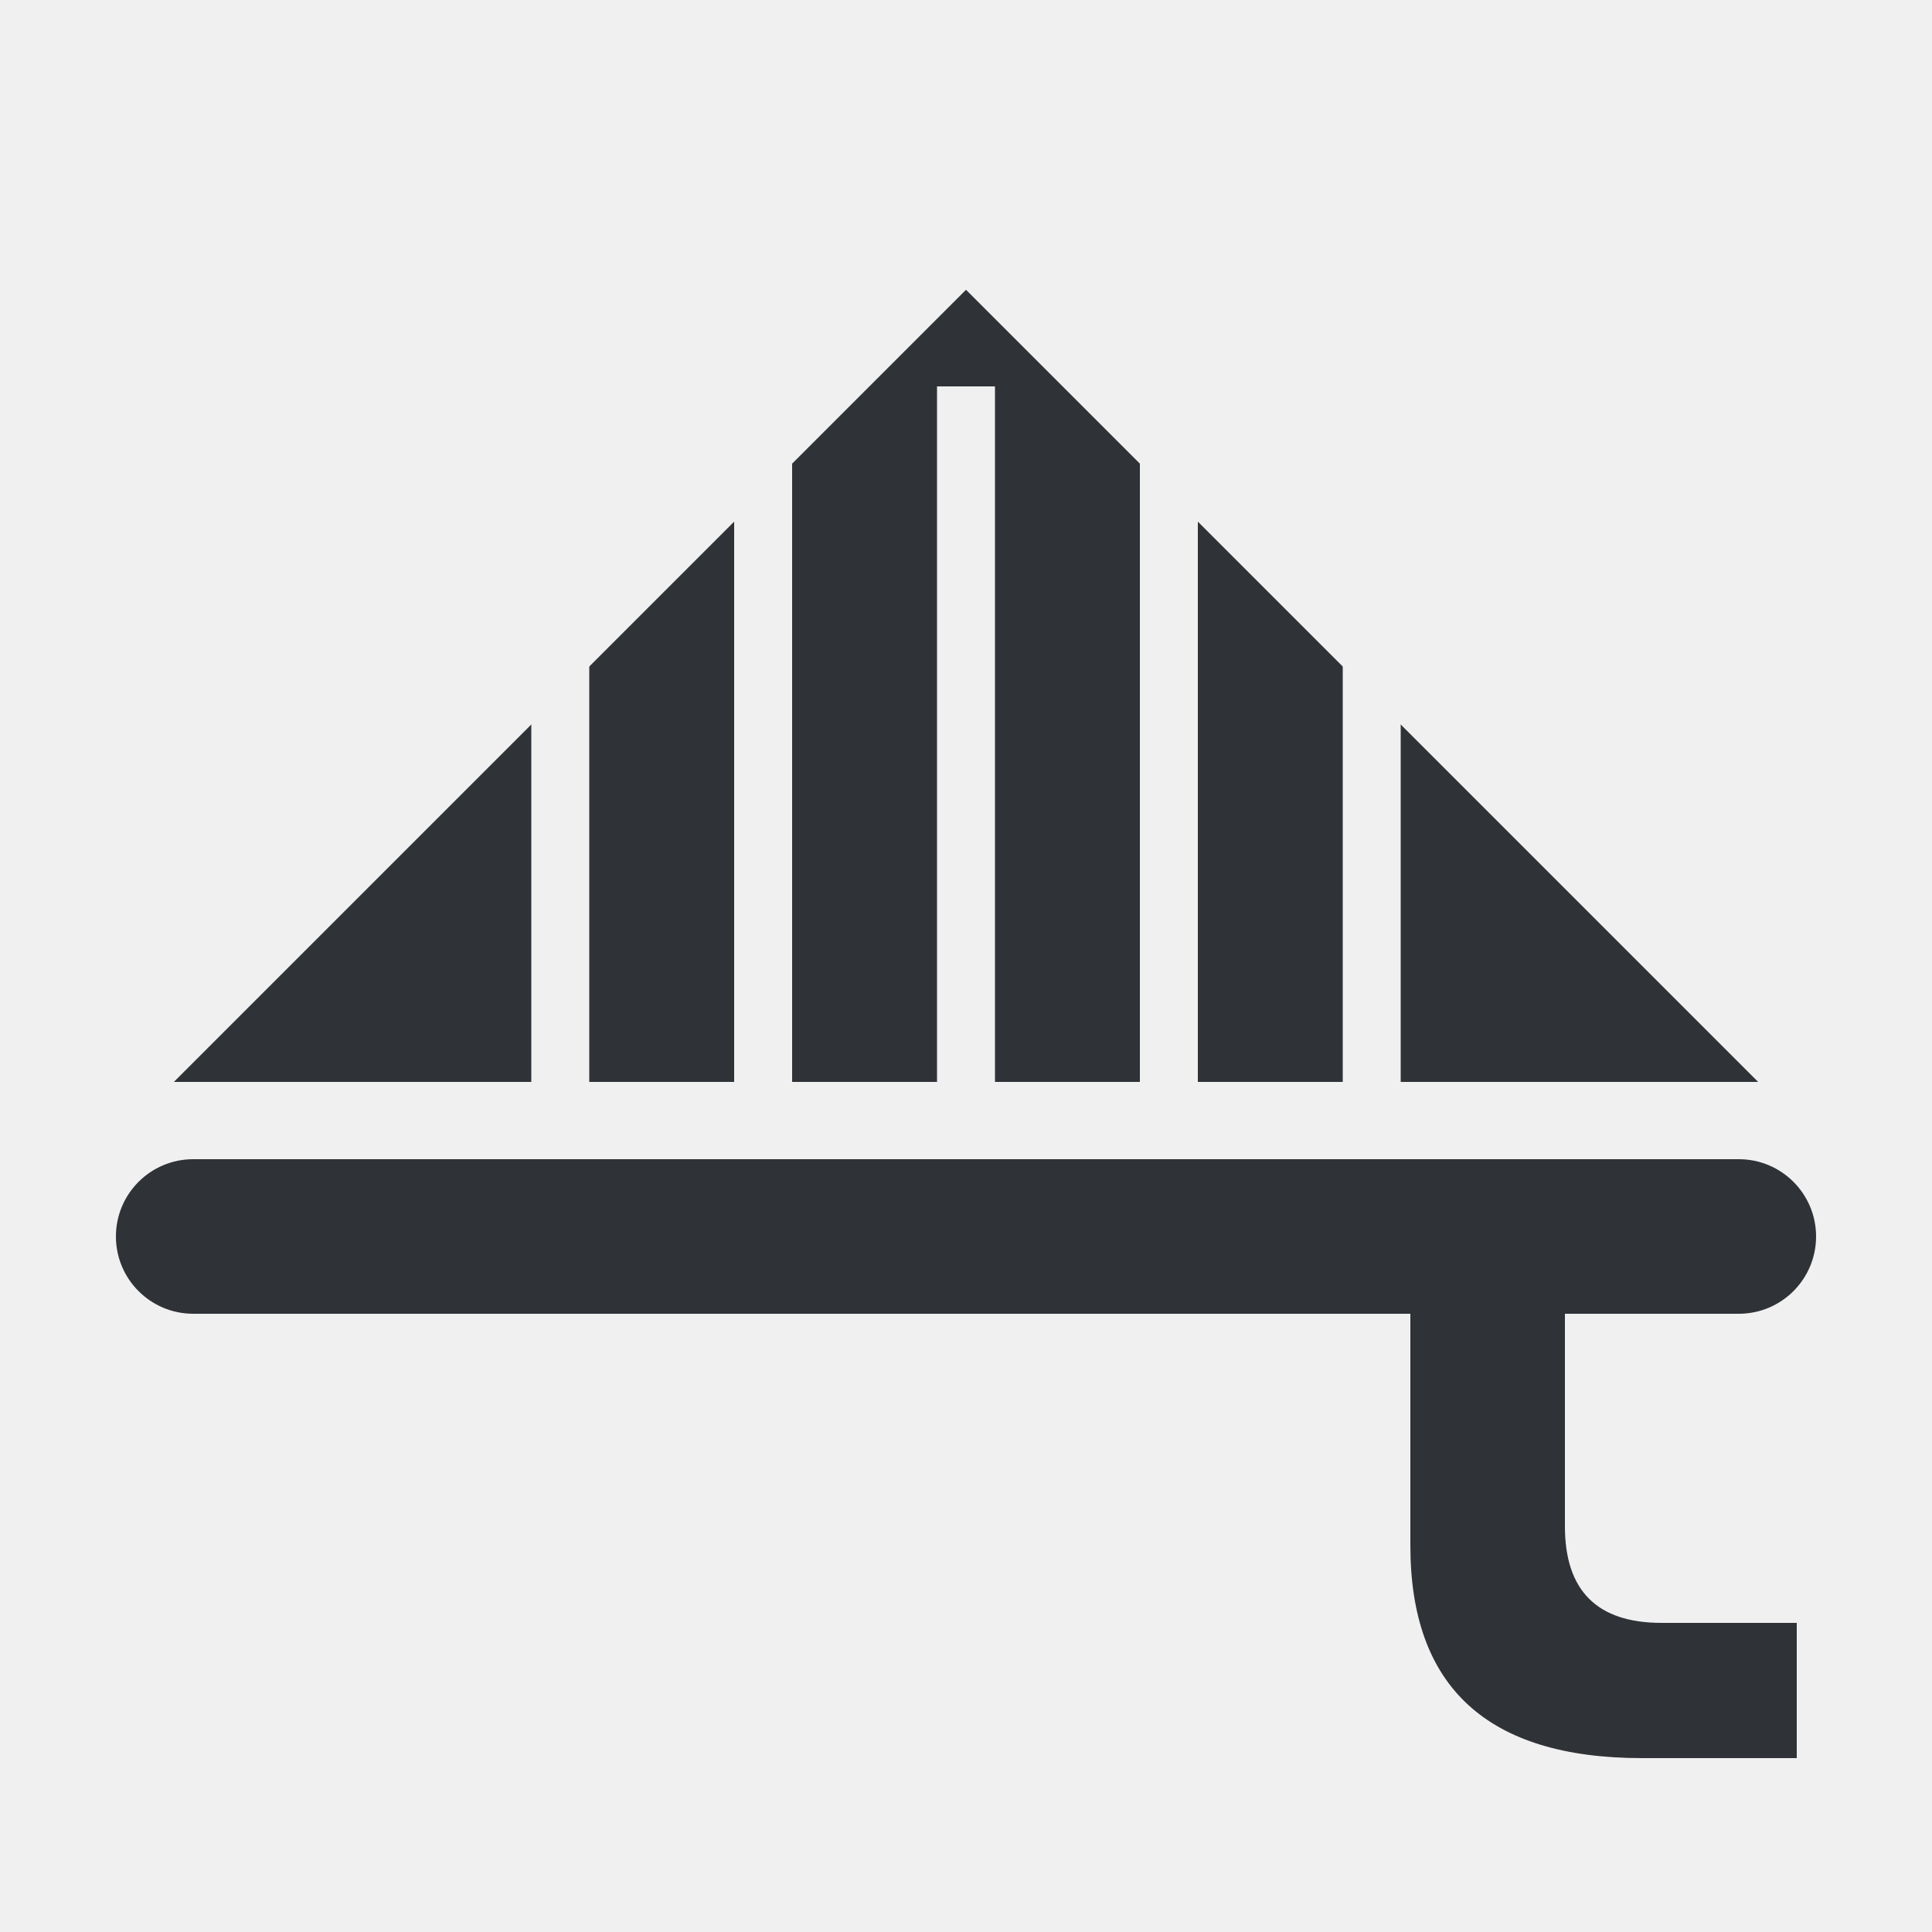
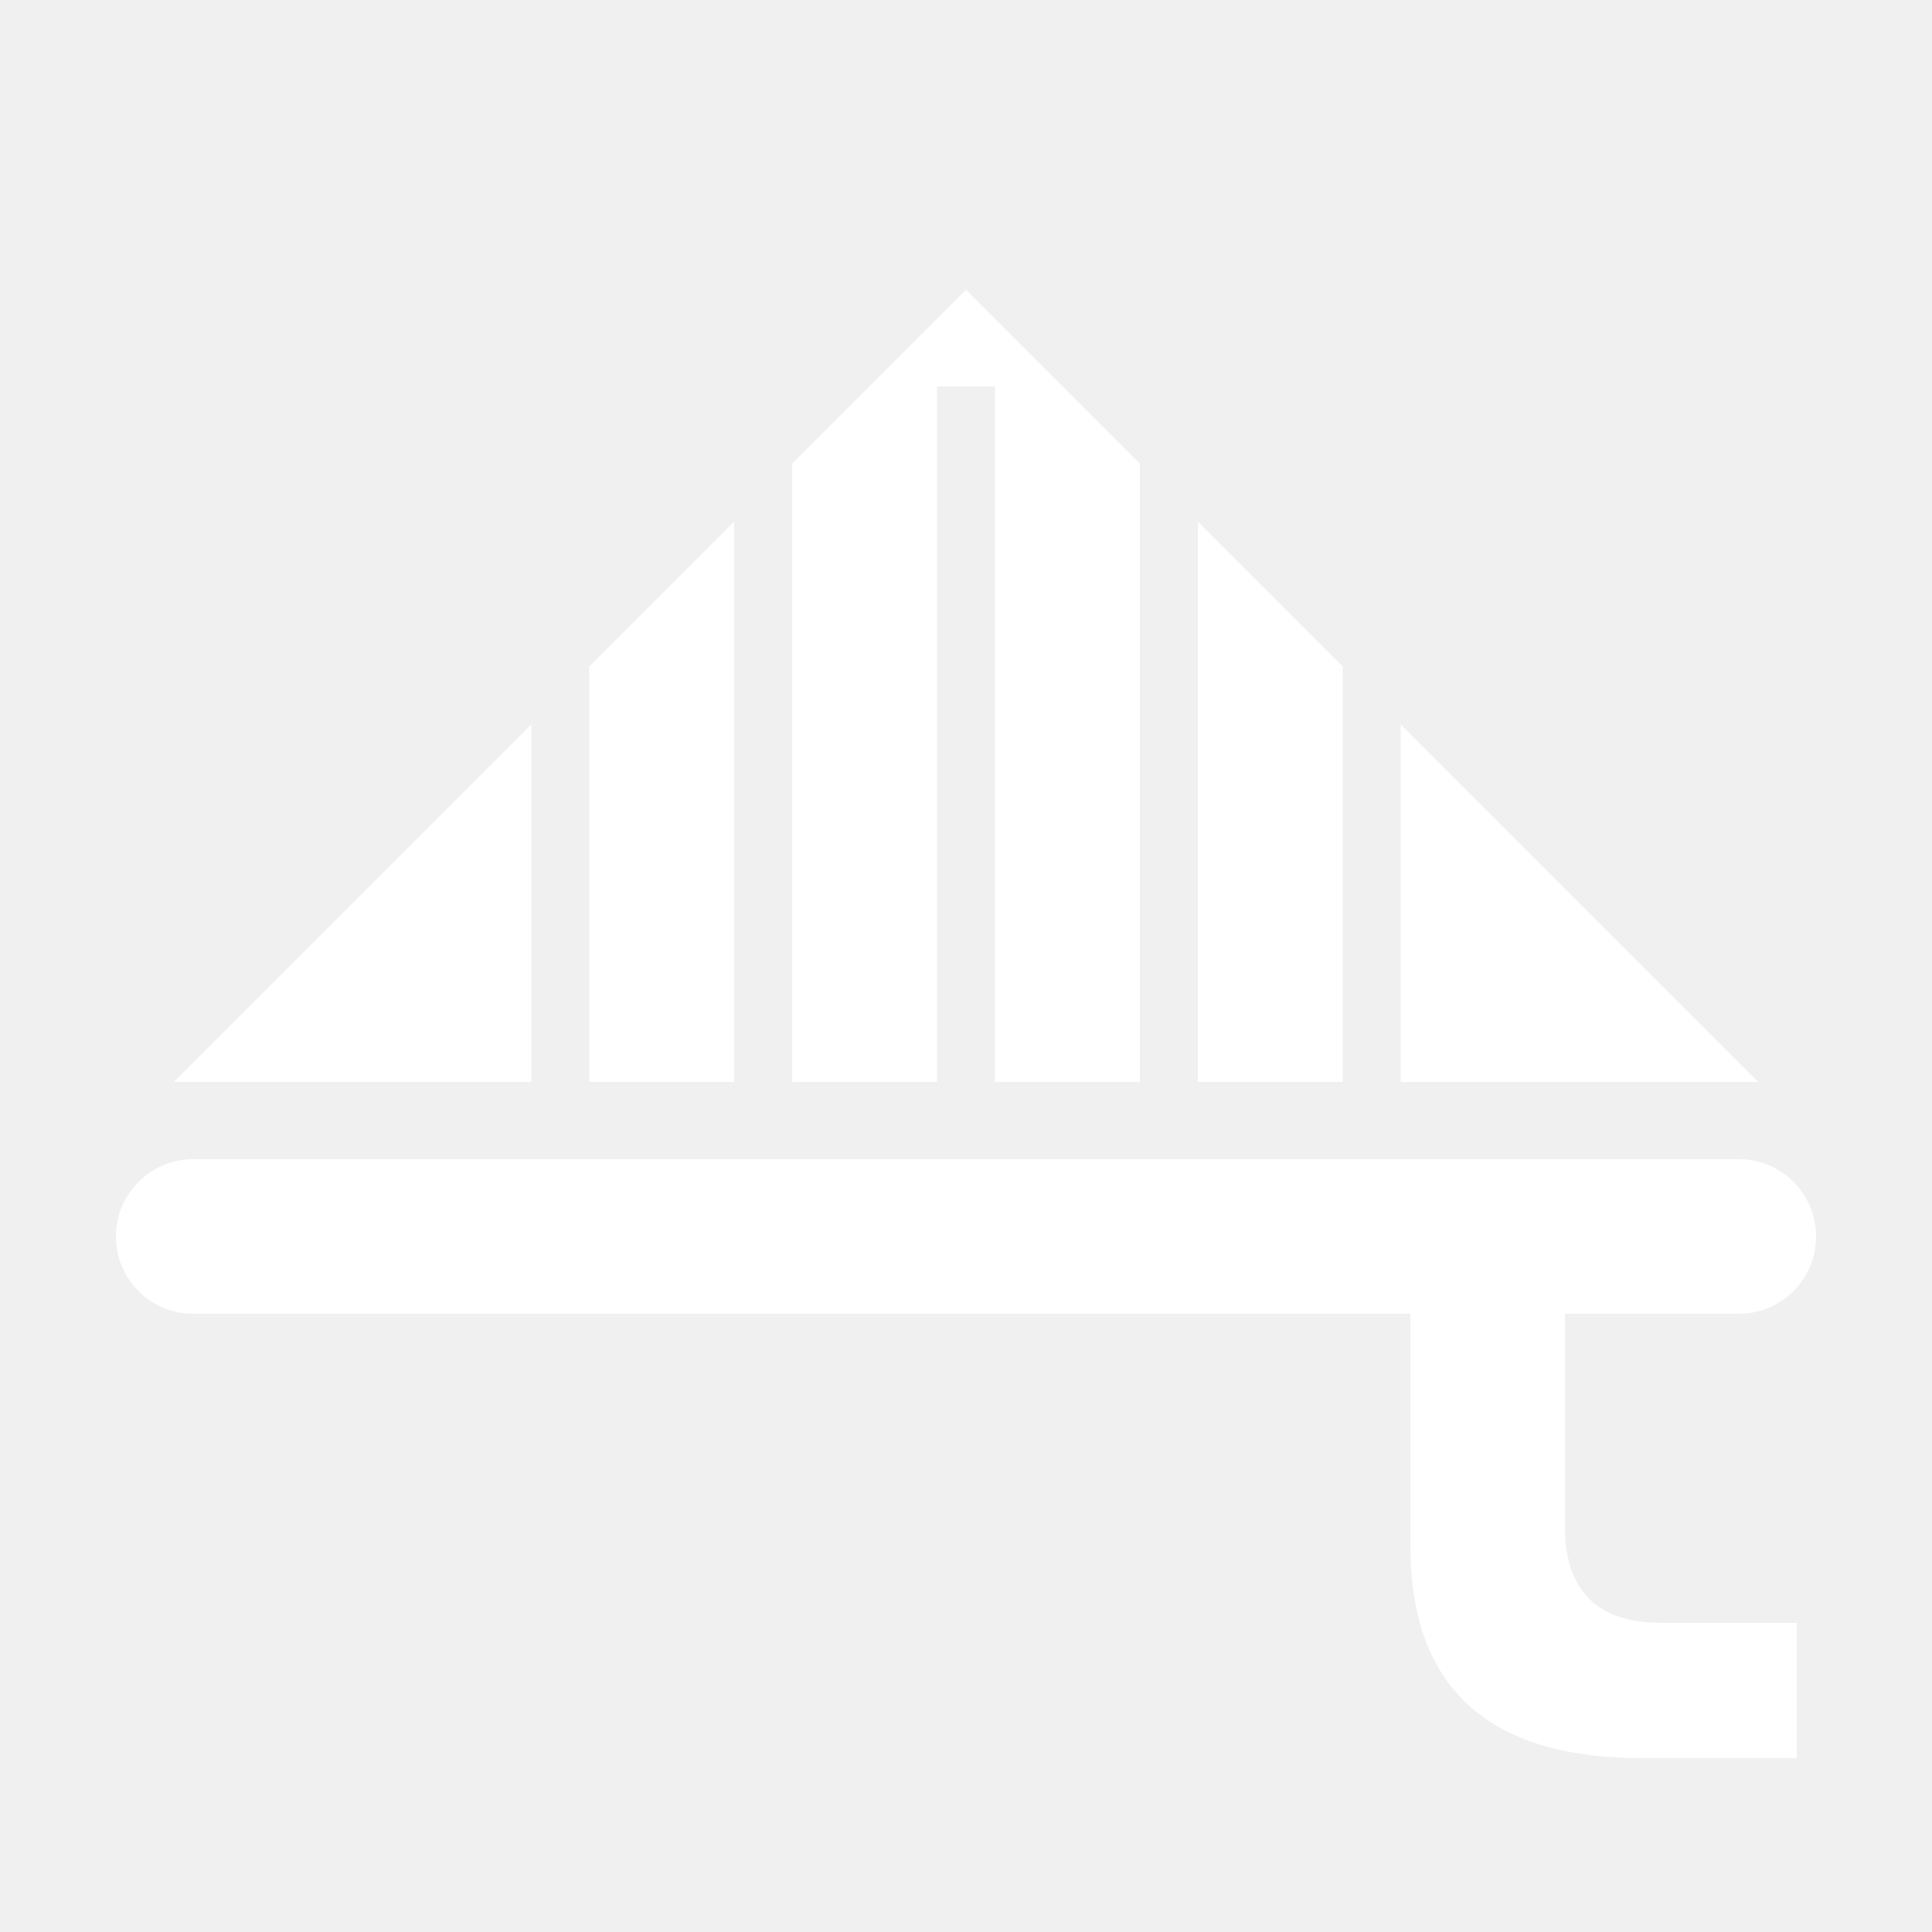
<svg xmlns="http://www.w3.org/2000/svg" viewBox="0 0 200 200">
  <style>
-     .c { fill: #2f3236; }
+     .c { fill: #ffffff; }
    @media (prefers-color-scheme: dark) { .c { fill: #ffffff; } }
  </style>
  <defs>
    <mask id="seams">
      <rect width="200" height="200" fill="#fff" />
      <path d="M58 40 V122 M79 40 V122 M100 40 V122 M121 40 V122 M142 40 V122" stroke="#000" stroke-width="6" />
    </mask>
  </defs>
  <g class="c">
    <path d="M18 112 L100 30 L182 112 Z" mask="url(#seams)" />
    <rect x="12" y="120" width="176" height="16" rx="8" />
    <path d="M146 136 H162 V158 Q162 168 172 168 H186 V182 H170 Q146 182 146 160 Z" />
  </g>
</svg>
